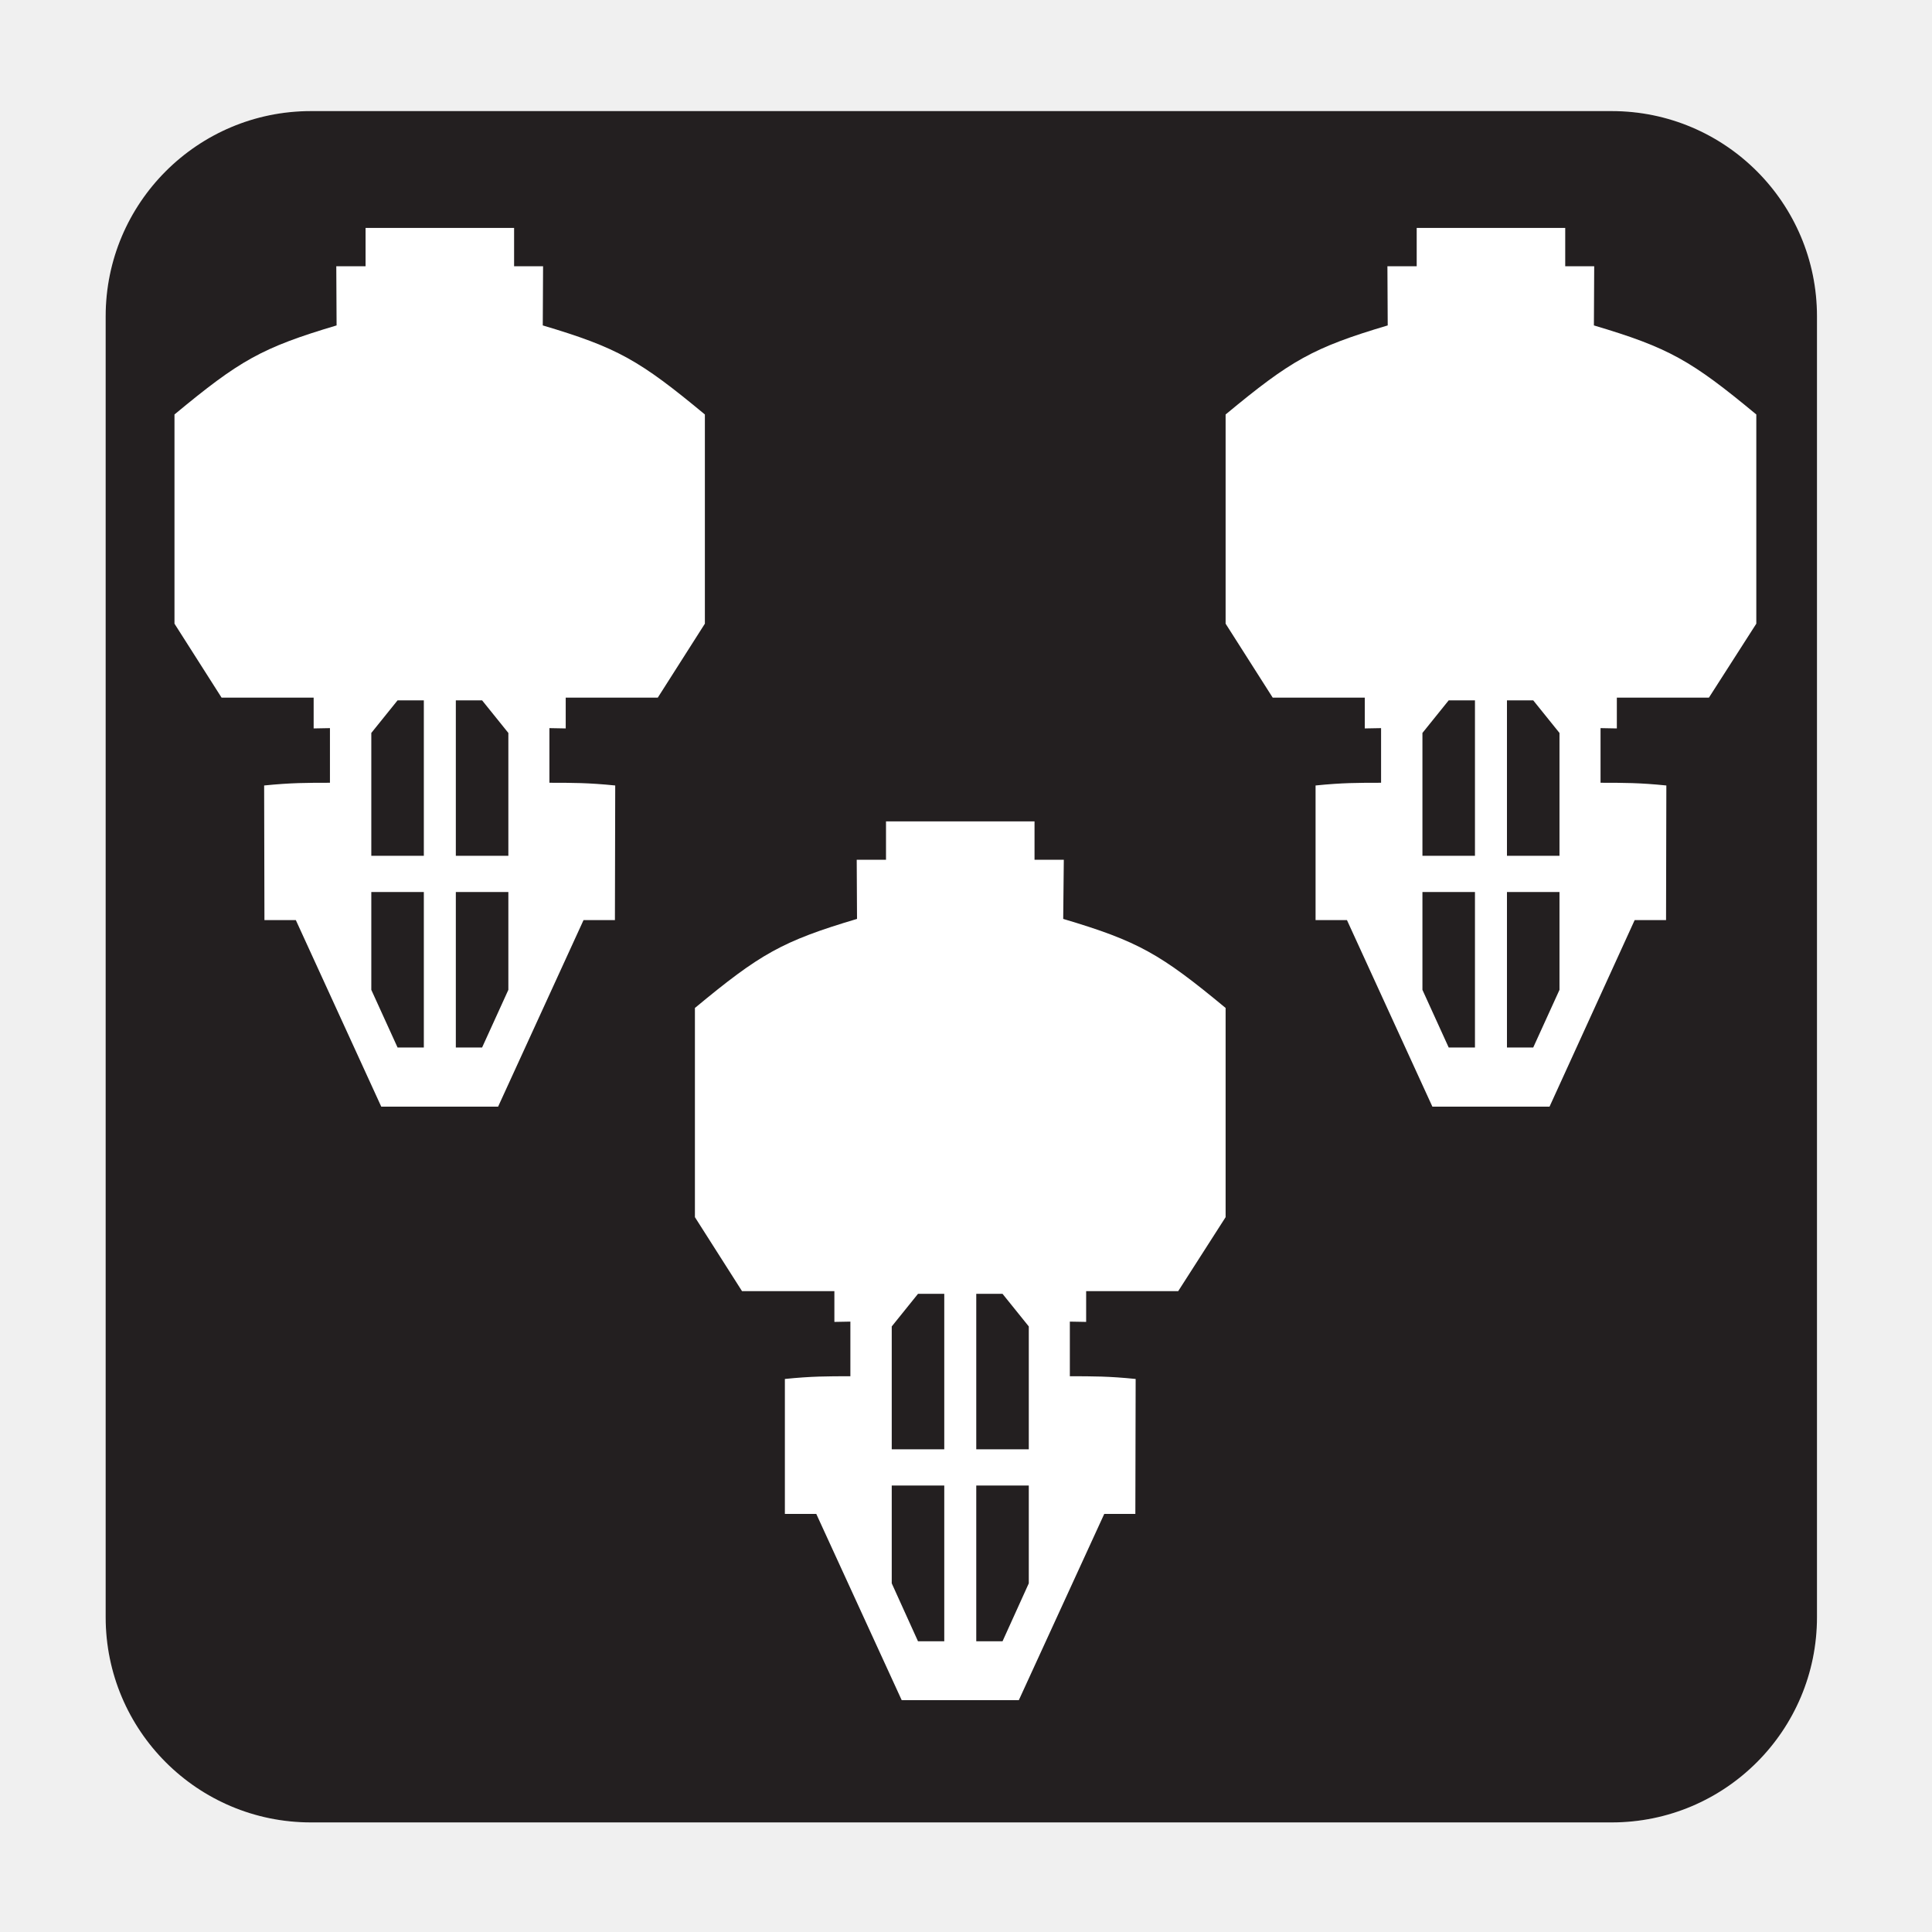
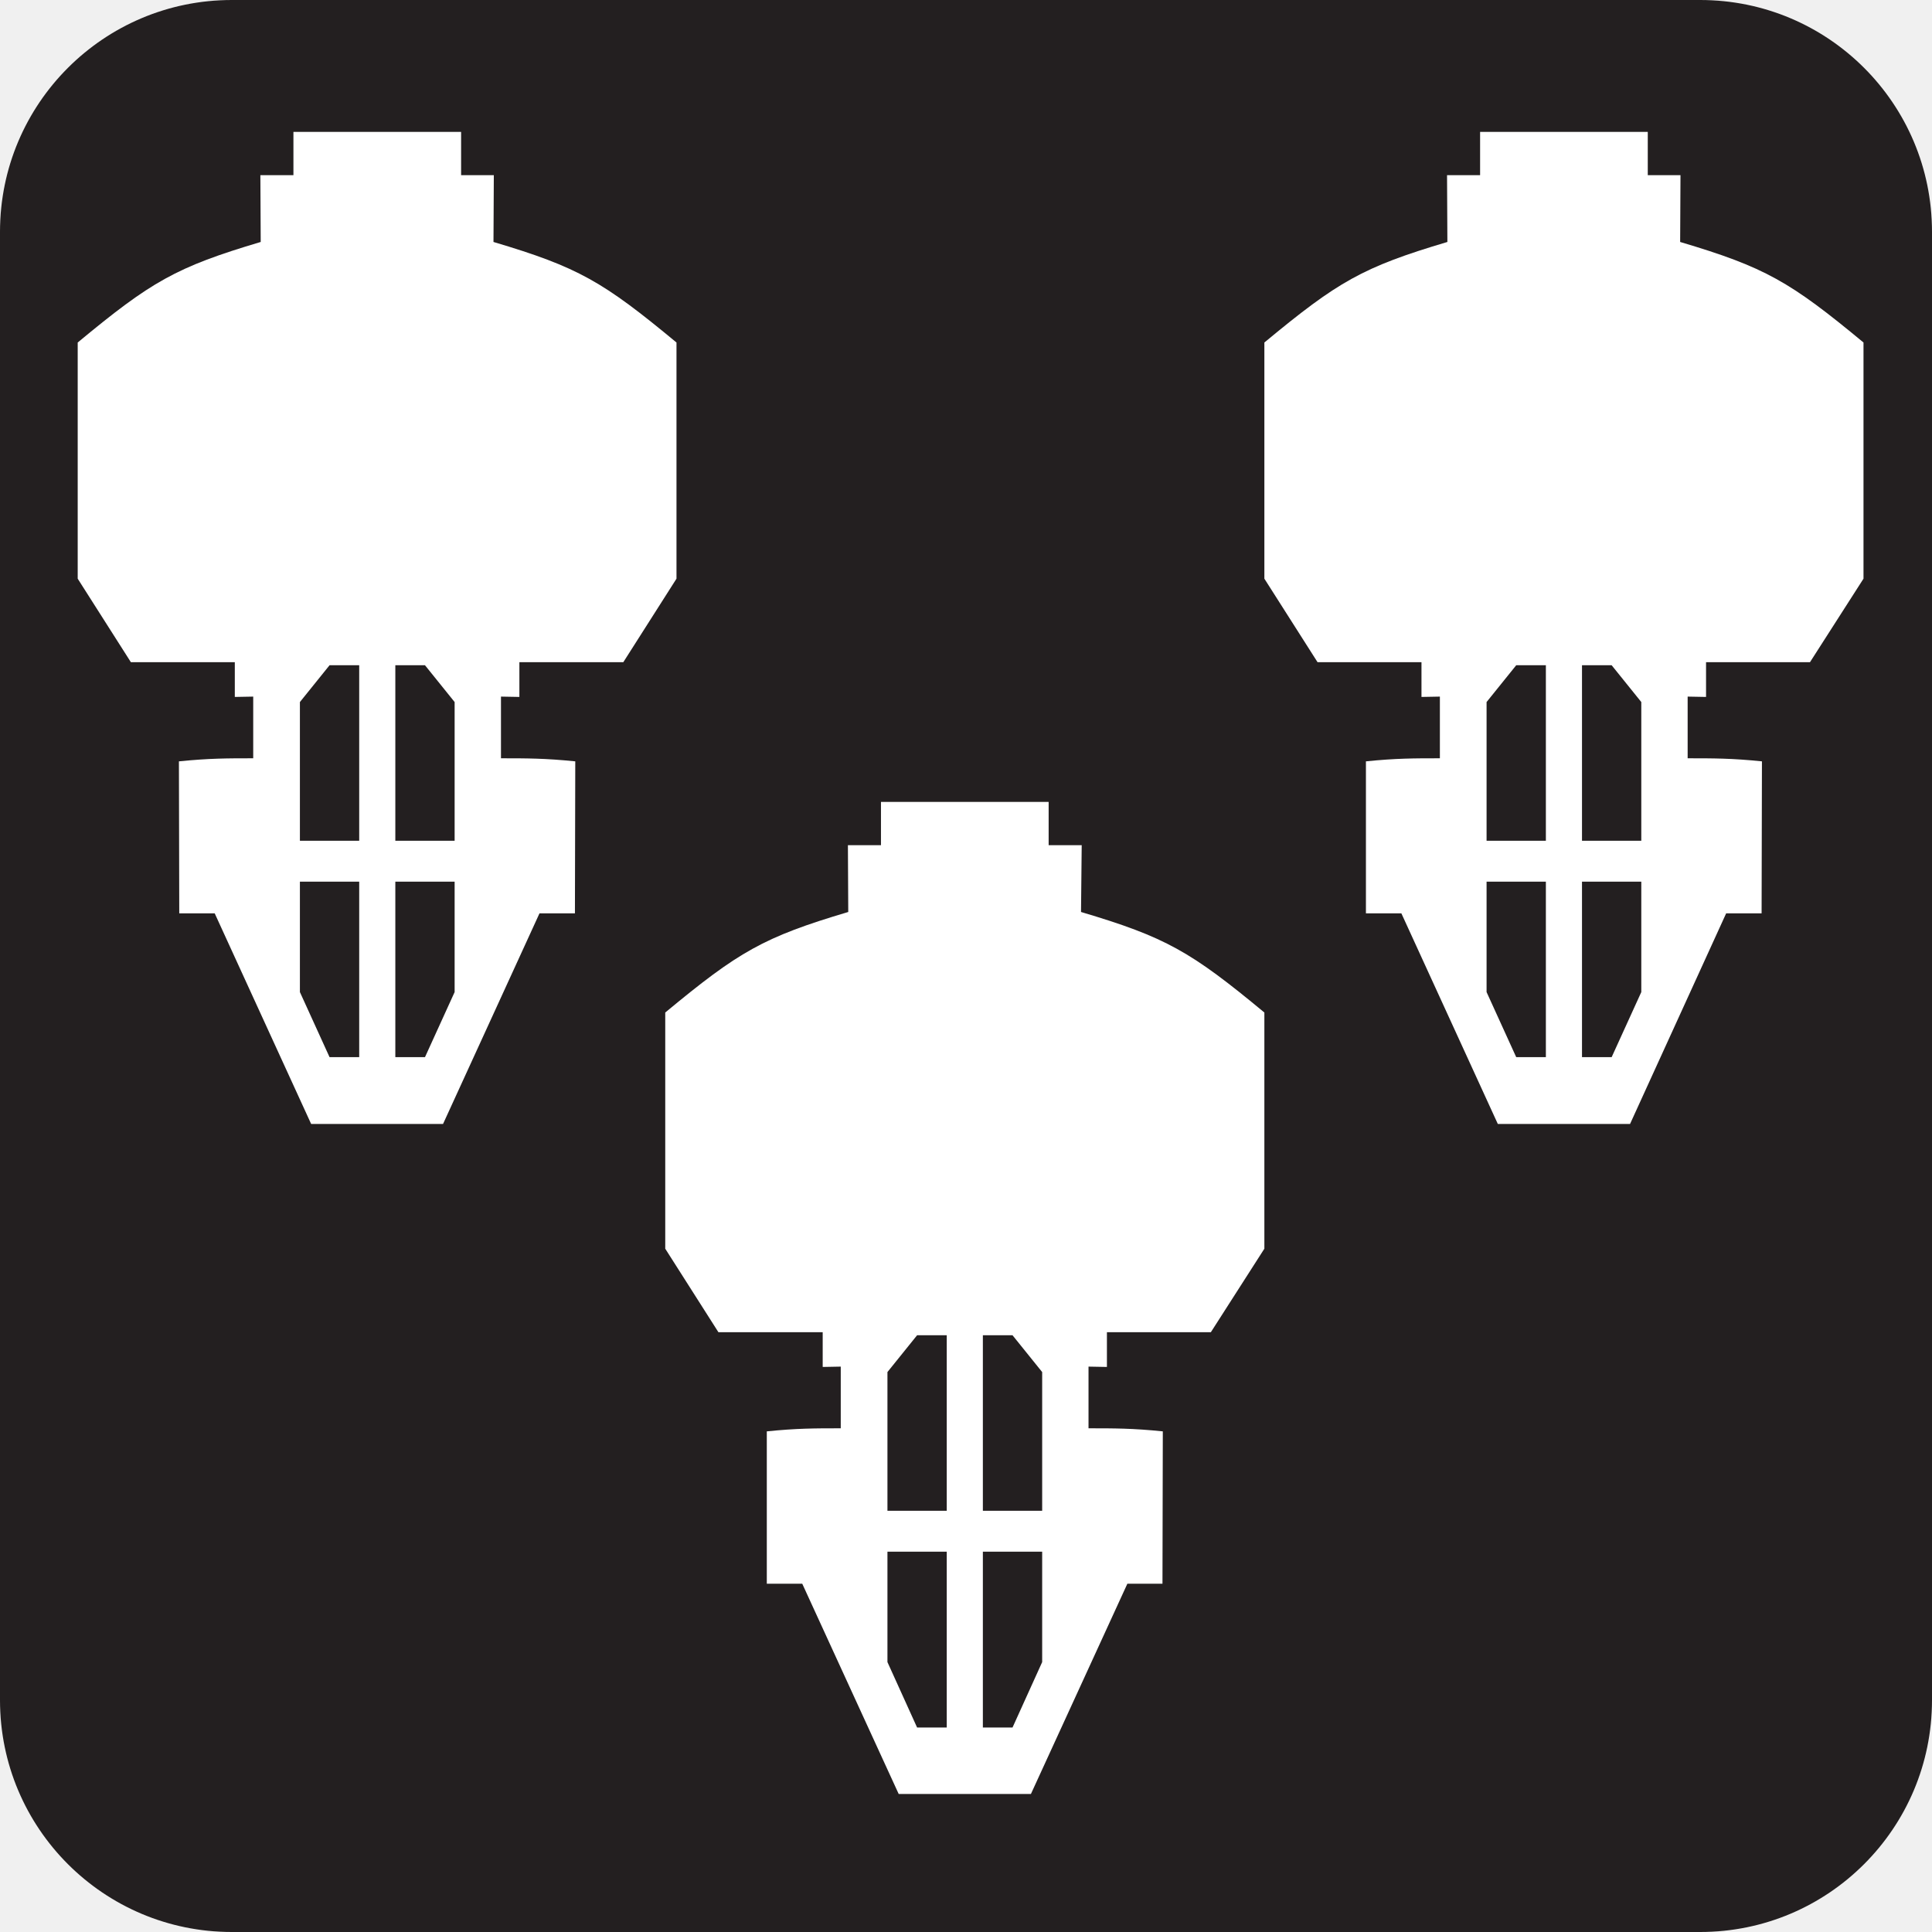
- <svg xmlns="http://www.w3.org/2000/svg" viewBox="0 0 64 64" role="img" aria-label="Bombers">
+ <svg xmlns="http://www.w3.org/2000/svg" viewBox="3.5 3.68 56.69 56.69" role="img" aria-label="Bombers">
  <clipPath id="tk">
    <rect x="3.5" y="3.68" width="56.69" height="56.69" rx="6.8" />
  </clipPath>
  <g clip-path="url(#tk)">
    <path fill="#ffffff" d="M55.62 60.37L8.06 60.37C5.54 60.37 3.5 58.33 3.5 55.8L3.5 8.25C3.5 5.72 5.54 3.68 8.06 3.68L55.62 3.68C58.14 3.68 60.19 5.72 60.19 8.25L60.19 55.8C60.19 58.33 58.14 60.37 55.62 60.37" />
    <path fill="#231f20" d="M47.12 32.79L47.99 34.7L48.86 34.7L48.86 29.55L47.12 29.55L47.12 32.79M47.12 24.28L47.12 28.35L48.86 28.35L48.86 23.2L47.99 23.2L47.12 24.28M49.92 34.7L50.79 34.7L51.66 32.79L51.66 29.55L49.92 29.55L49.92 34.7M49.92 23.2L49.92 28.35L51.66 28.35L51.66 24.28L50.79 23.2L49.92 23.2M58.18 20.66L56.61 23.11L54.23 23.11L53.56 23.11L53.56 24.13L53.02 24.12L53.02 25.93C53.78 25.93 54.32 25.93 55.2 26.02L55.19 30.48L54.15 30.48L51.33 36.66L47.45 36.66L44.62 30.48L43.58 30.48L43.58 26.02C44.46 25.93 44.99 25.93 45.75 25.93L45.75 24.12L45.21 24.13L45.21 23.11L44.55 23.11L42.16 23.11L40.6 20.66L40.6 13.73C42.76 11.94 43.48 11.52 45.97 10.78L45.96 8.82L46.93 8.82L46.93 7.55L51.85 7.55L51.85 8.82L52.81 8.82L52.8 10.78C55.29 11.52 56.02 11.94 58.18 13.73L58.18 20.66M40.6 40.32L39.03 42.77L36.65 42.77L35.98 42.77L35.98 43.79L35.44 43.78L35.44 45.59C36.2 45.59 36.74 45.59 37.62 45.68L37.61 50.15L36.58 50.15L33.75 56.32L29.87 56.32L27.04 50.15L26 50.15L26 45.68C26.88 45.59 27.41 45.59 28.17 45.59L28.17 43.78L27.64 43.79L27.64 42.77L26.97 42.77L24.58 42.77L23.02 40.32L23.02 33.39C25.18 31.6 25.9 31.18 28.39 30.44L28.38 28.48L29.35 28.48L29.35 27.21L34.27 27.21L34.27 28.48L35.24 28.48L35.22 30.44C37.71 31.18 38.44 31.6 40.6 33.39L40.6 40.32M20.38 26.02L20.37 30.48L19.33 30.48L16.5 36.66L12.63 36.66L9.8 30.48L8.76 30.48L8.75 26.02C9.64 25.93 10.17 25.93 10.93 25.93L10.93 24.12L10.39 24.13L10.39 23.11L9.72 23.11L7.34 23.11L5.78 20.66L5.78 13.73C7.94 11.94 8.66 11.52 11.15 10.78L11.14 8.82L12.11 8.82L12.11 7.55L17.03 7.55L17.03 8.82L17.99 8.82L17.98 10.78C20.47 11.52 21.19 11.94 23.35 13.73L23.35 20.66L21.79 23.11L19.41 23.11L18.74 23.11L18.74 24.13L18.2 24.12L18.2 25.93C18.96 25.93 19.49 25.93 20.38 26.02M55.59 3.68L8.09 3.68C5.55 3.68 3.5 5.74 3.5 8.28L3.5 55.77C3.5 58.31 5.55 60.37 8.09 60.37L55.59 60.37C58.13 60.37 60.19 58.31 60.19 55.77L60.19 8.28C60.19 5.74 58.13 3.68 55.59 3.68M32.34 54.37L33.21 54.37L34.08 52.45L34.08 49.21L32.34 49.21L32.34 54.37M12.3 24.28L12.3 28.35L14.04 28.35L14.04 23.2L13.17 23.2L12.3 24.28M32.34 42.86L32.34 48.01L34.08 48.01L34.08 43.94L33.21 42.86L32.34 42.86M15.1 34.7L15.97 34.7L16.84 32.79L16.84 29.55L15.1 29.55L15.1 34.7M12.3 32.79L13.17 34.7L14.04 34.7L14.04 29.55L12.3 29.55L12.3 32.79M29.54 43.94L29.54 48.01L31.28 48.01L31.28 42.86L30.41 42.86L29.54 43.94M15.1 23.2L15.1 28.35L16.84 28.35L16.84 24.28L15.97 23.2L15.1 23.2M29.54 52.45L30.41 54.37L31.28 54.37L31.28 49.21L29.54 49.21L29.54 52.45" />
  </g>
</svg>
